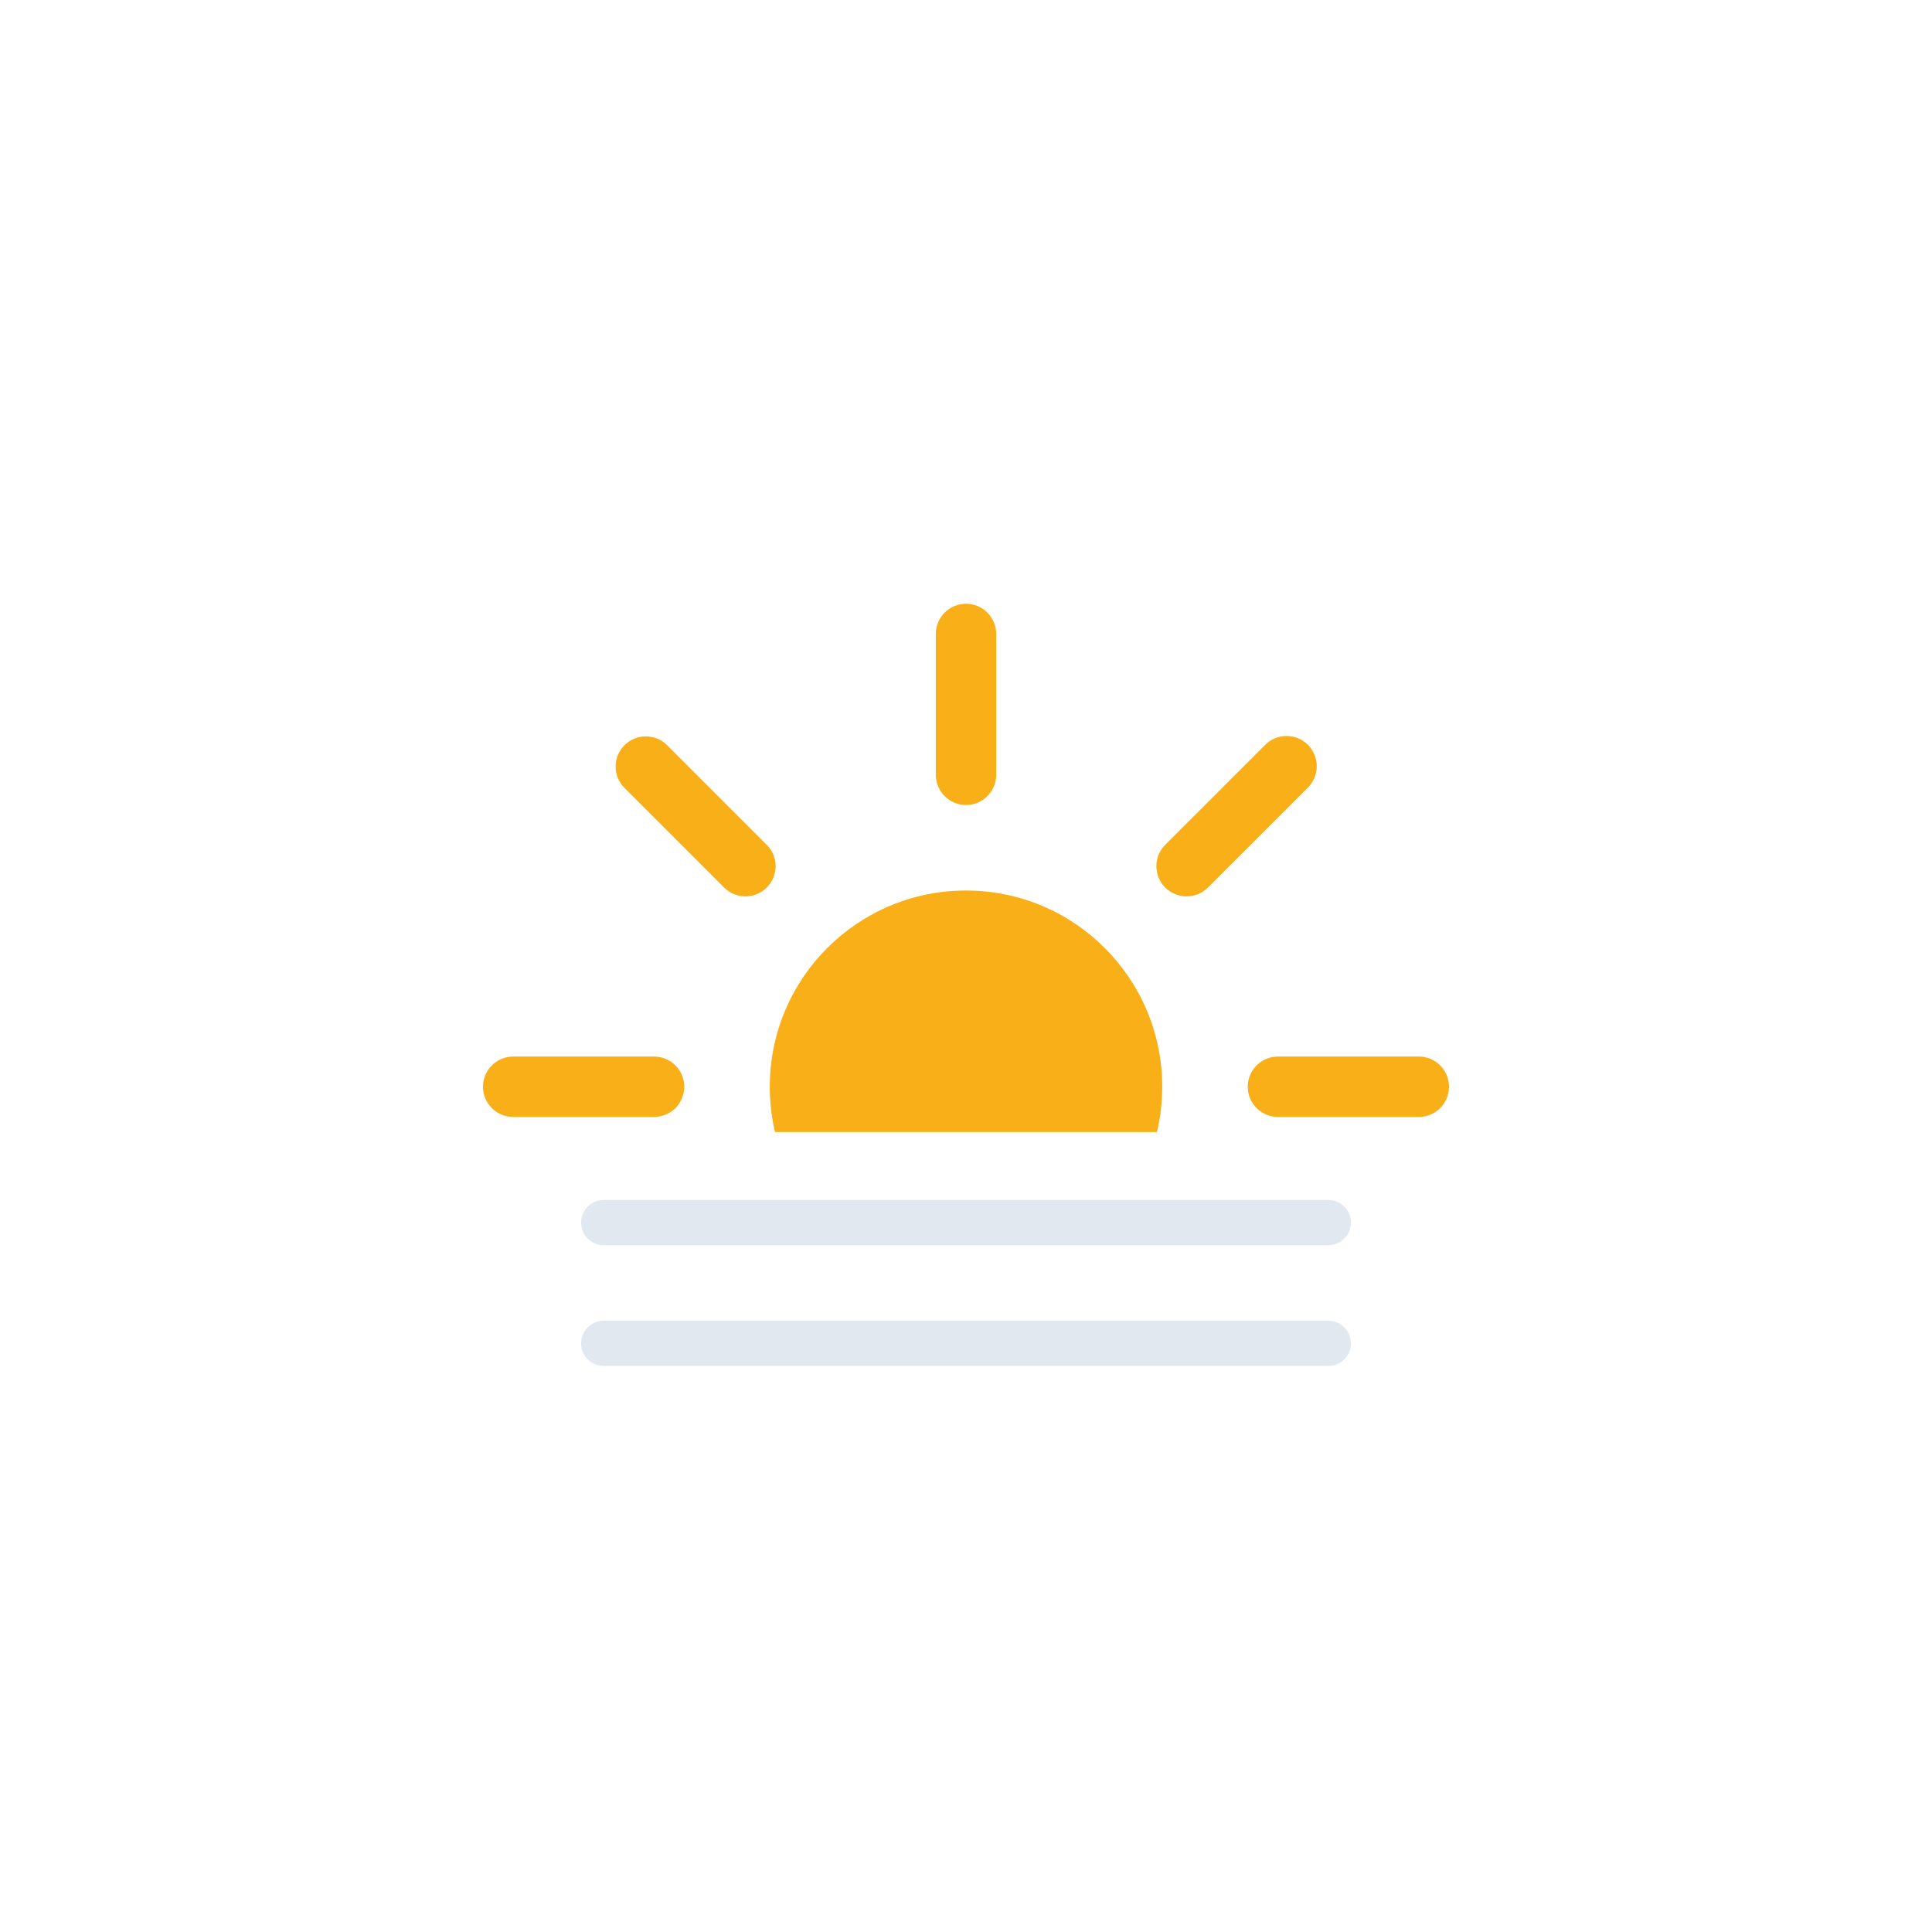
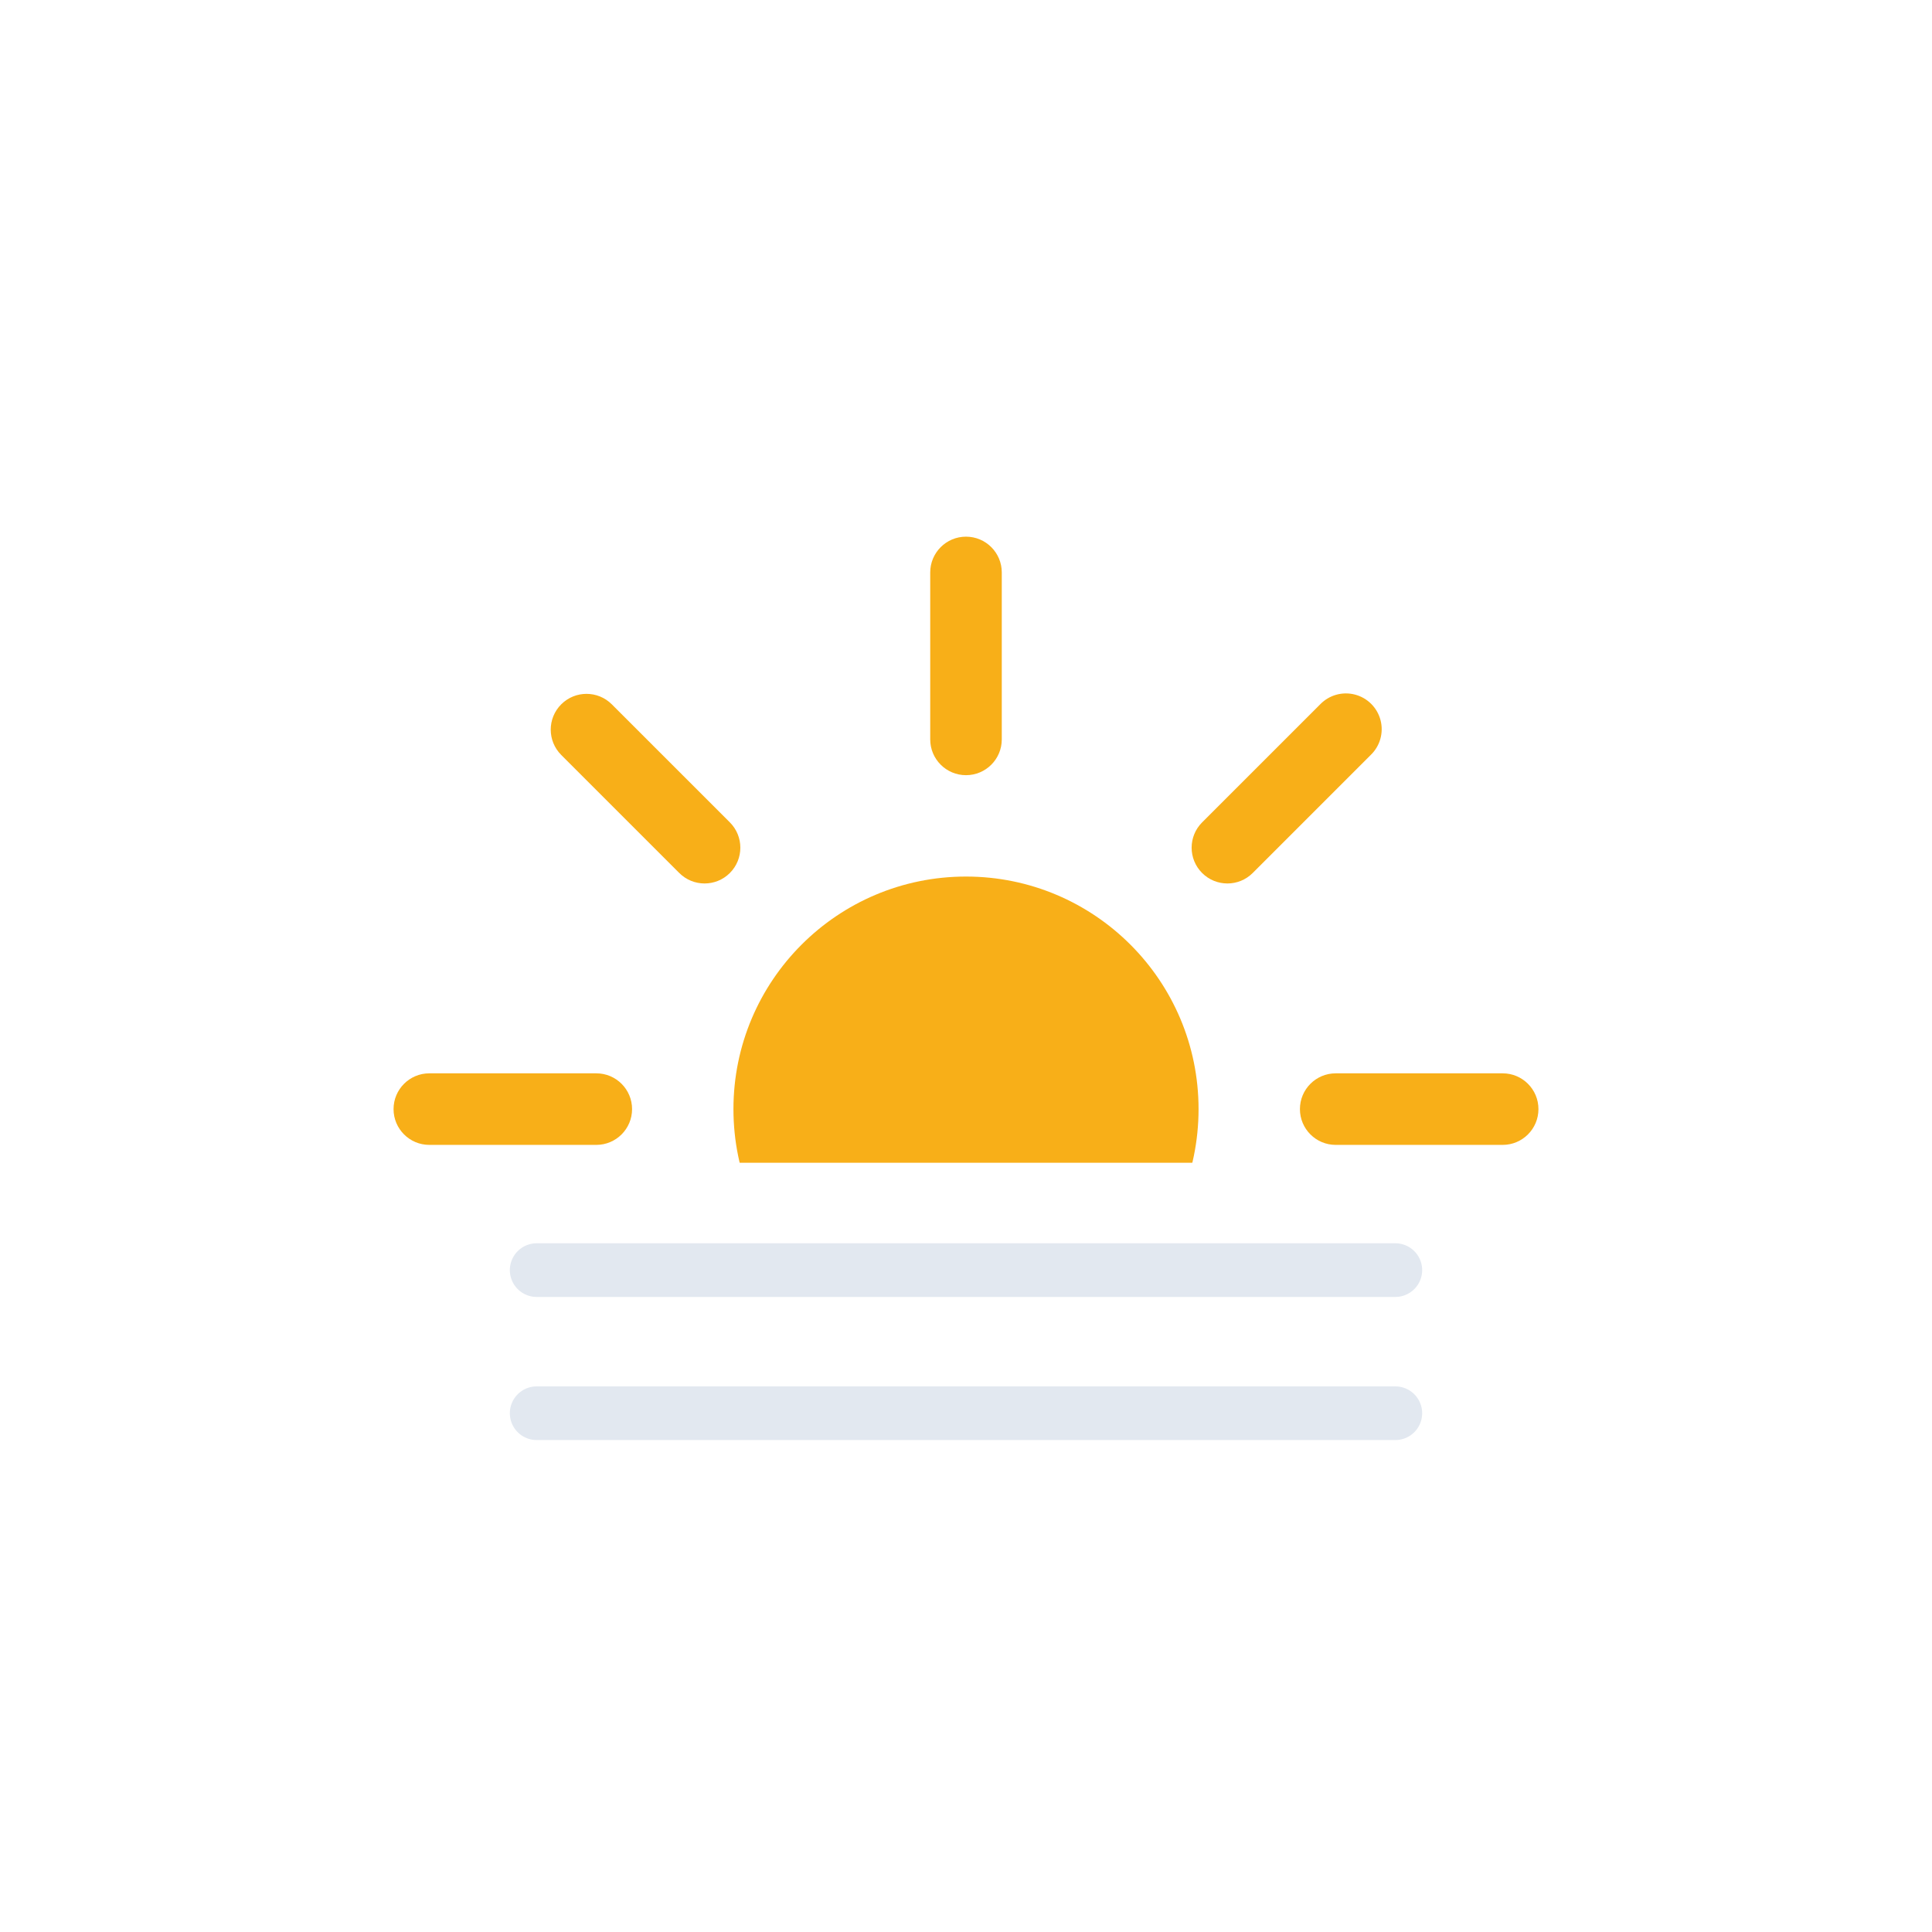
- <svg xmlns="http://www.w3.org/2000/svg" fill="none" viewBox="0 0 128 128">
+ <svg xmlns="http://www.w3.org/2000/svg" fill="none" viewBox="10 10 108 108">
  <g id="fog-day__fog-day">
    <g id="fog-day__Mask group">
      <mask id="fog-day__mask0_2045_39539" width="128" height="75" x="0" y="0" maskUnits="userSpaceOnUse" style="mask-type:alpha">
        <rect id="fog-day__Mask" width="128" height="75" fill="#000" />
      </mask>
      <g mask="url(#fog-day__mask0_2045_39539)">
        <g id="fog-day__Sun">
          <circle id="fog-day__Core" cx="64" cy="72" r="13" fill="#f8af18" />
          <g id="fog-day__Rays">
            <path fill="#f8af18" d="M62 42a2 2 0 1 1 4 0v9.333a2 2 0 1 1-4 0zM83.799 49.373a2 2 0 1 1 2.828 2.828l-6.6 6.6a2 2 0 0 1-2.828-2.829zM94 70a2 2 0 1 1 0 4h-9.333a2 2 0 1 1 0-4zM86.627 91.799a2 2 0 1 1-2.828 2.828l-6.6-6.6a2 2 0 0 1 2.829-2.828zM62 92.667a2 2 0 1 1 4 0V102a2 2 0 1 1-4 0zM47.972 85.2a2 2 0 0 1 2.829 2.828l-6.6 6.6a2 2 0 1 1-2.828-2.829zM43.333 70a2 2 0 1 1 0 4H34a2 2 0 1 1 0-4zM50.8 55.972a2 2 0 0 1-2.828 2.829l-6.6-6.6a2 2 0 1 1 2.829-2.828z" />
            <animateTransform attributeName="transform" begin="0s" dur="6s" repeatCount="indefinite" type="rotate" values="0 64.0 72.0;360 64.0 72.0" />
          </g>
        </g>
      </g>
    </g>
    <g id="fog-day__Precipitation">
      <path id="fog-day__Line 2" stroke="#e2e8f0" stroke-linecap="round" stroke-miterlimit="10" stroke-width="3" d="M40 81h48">
        <animateTransform attributeName="transform" begin="0s" calcMode="spline" dur="3s" keySplines=".42 0 .58 1; .42 0 .58 1" repeatCount="indefinite" type="translate" values="0 0;3 0;0 0" />
      </path>
      <path id="fog-day__Line 1" stroke="#e2e8f0" stroke-linecap="round" stroke-miterlimit="10" stroke-width="3" d="M40 89h48">
        <animateTransform attributeName="transform" begin="-2.8s" calcMode="spline" dur="3s" keySplines=".42 0 .58 1; .42 0 .58 1" repeatCount="indefinite" type="translate" values="0 0;3 0;0 0" />
      </path>
    </g>
  </g>
</svg>
